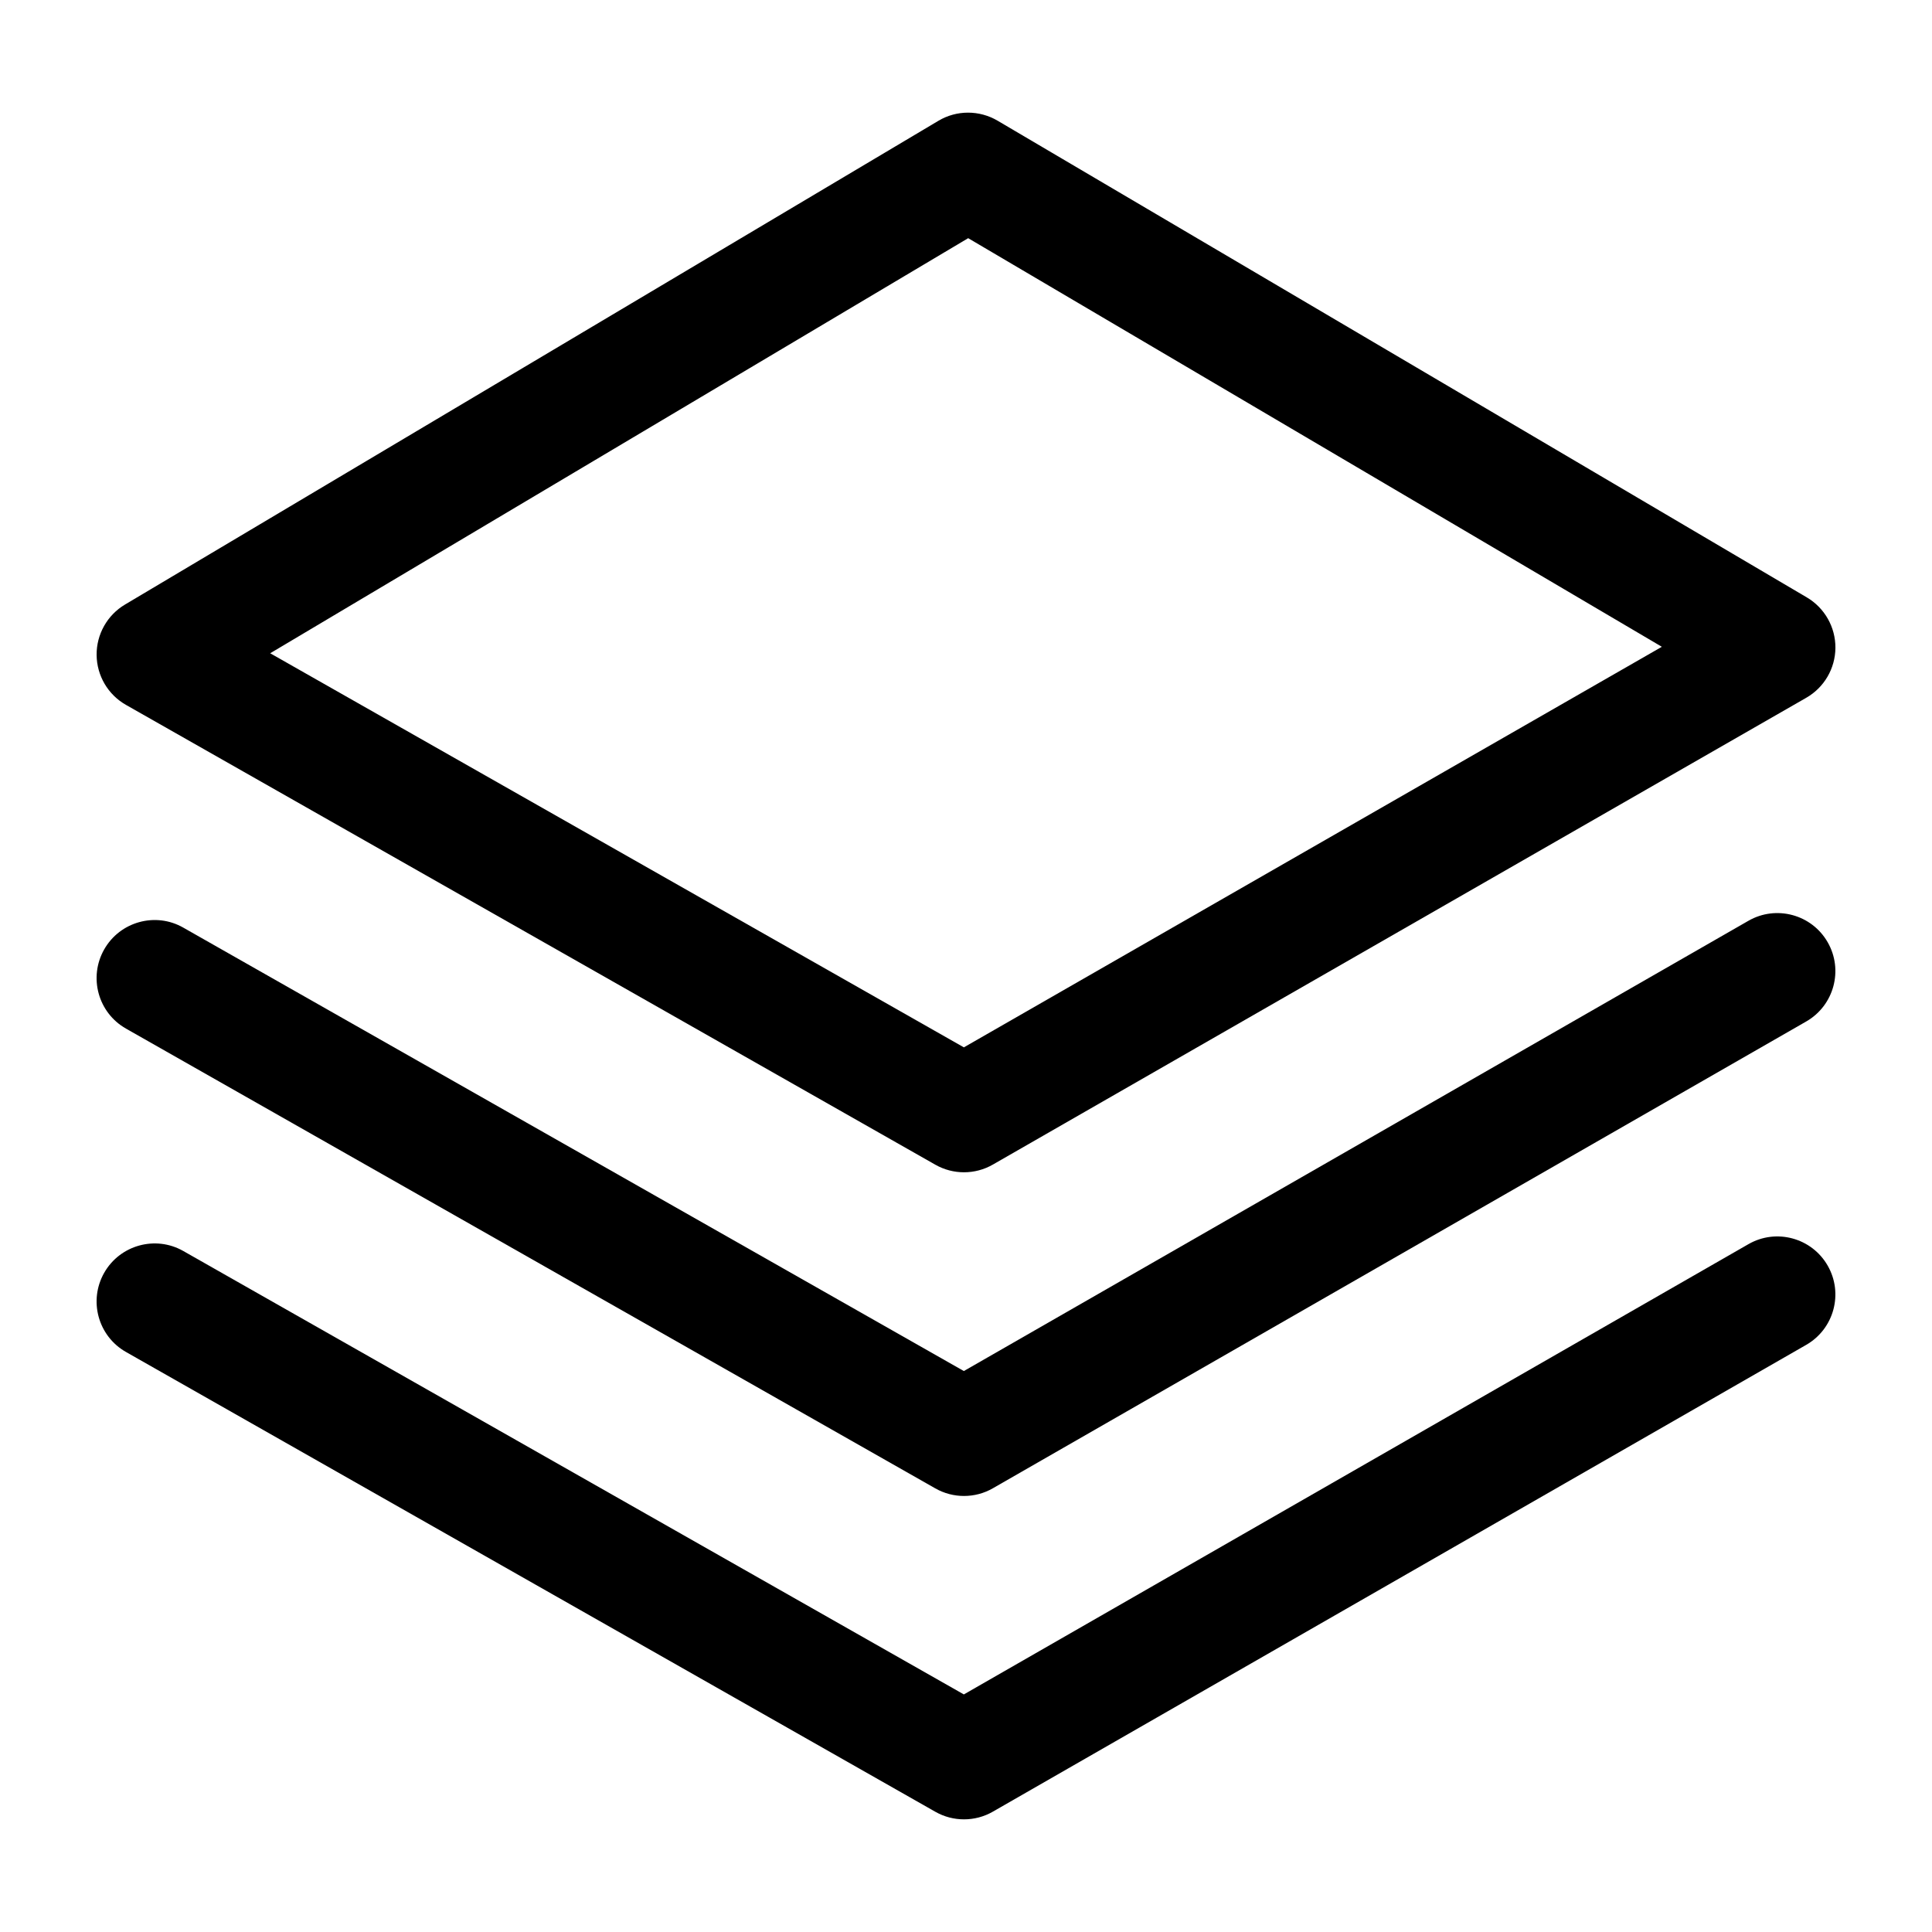
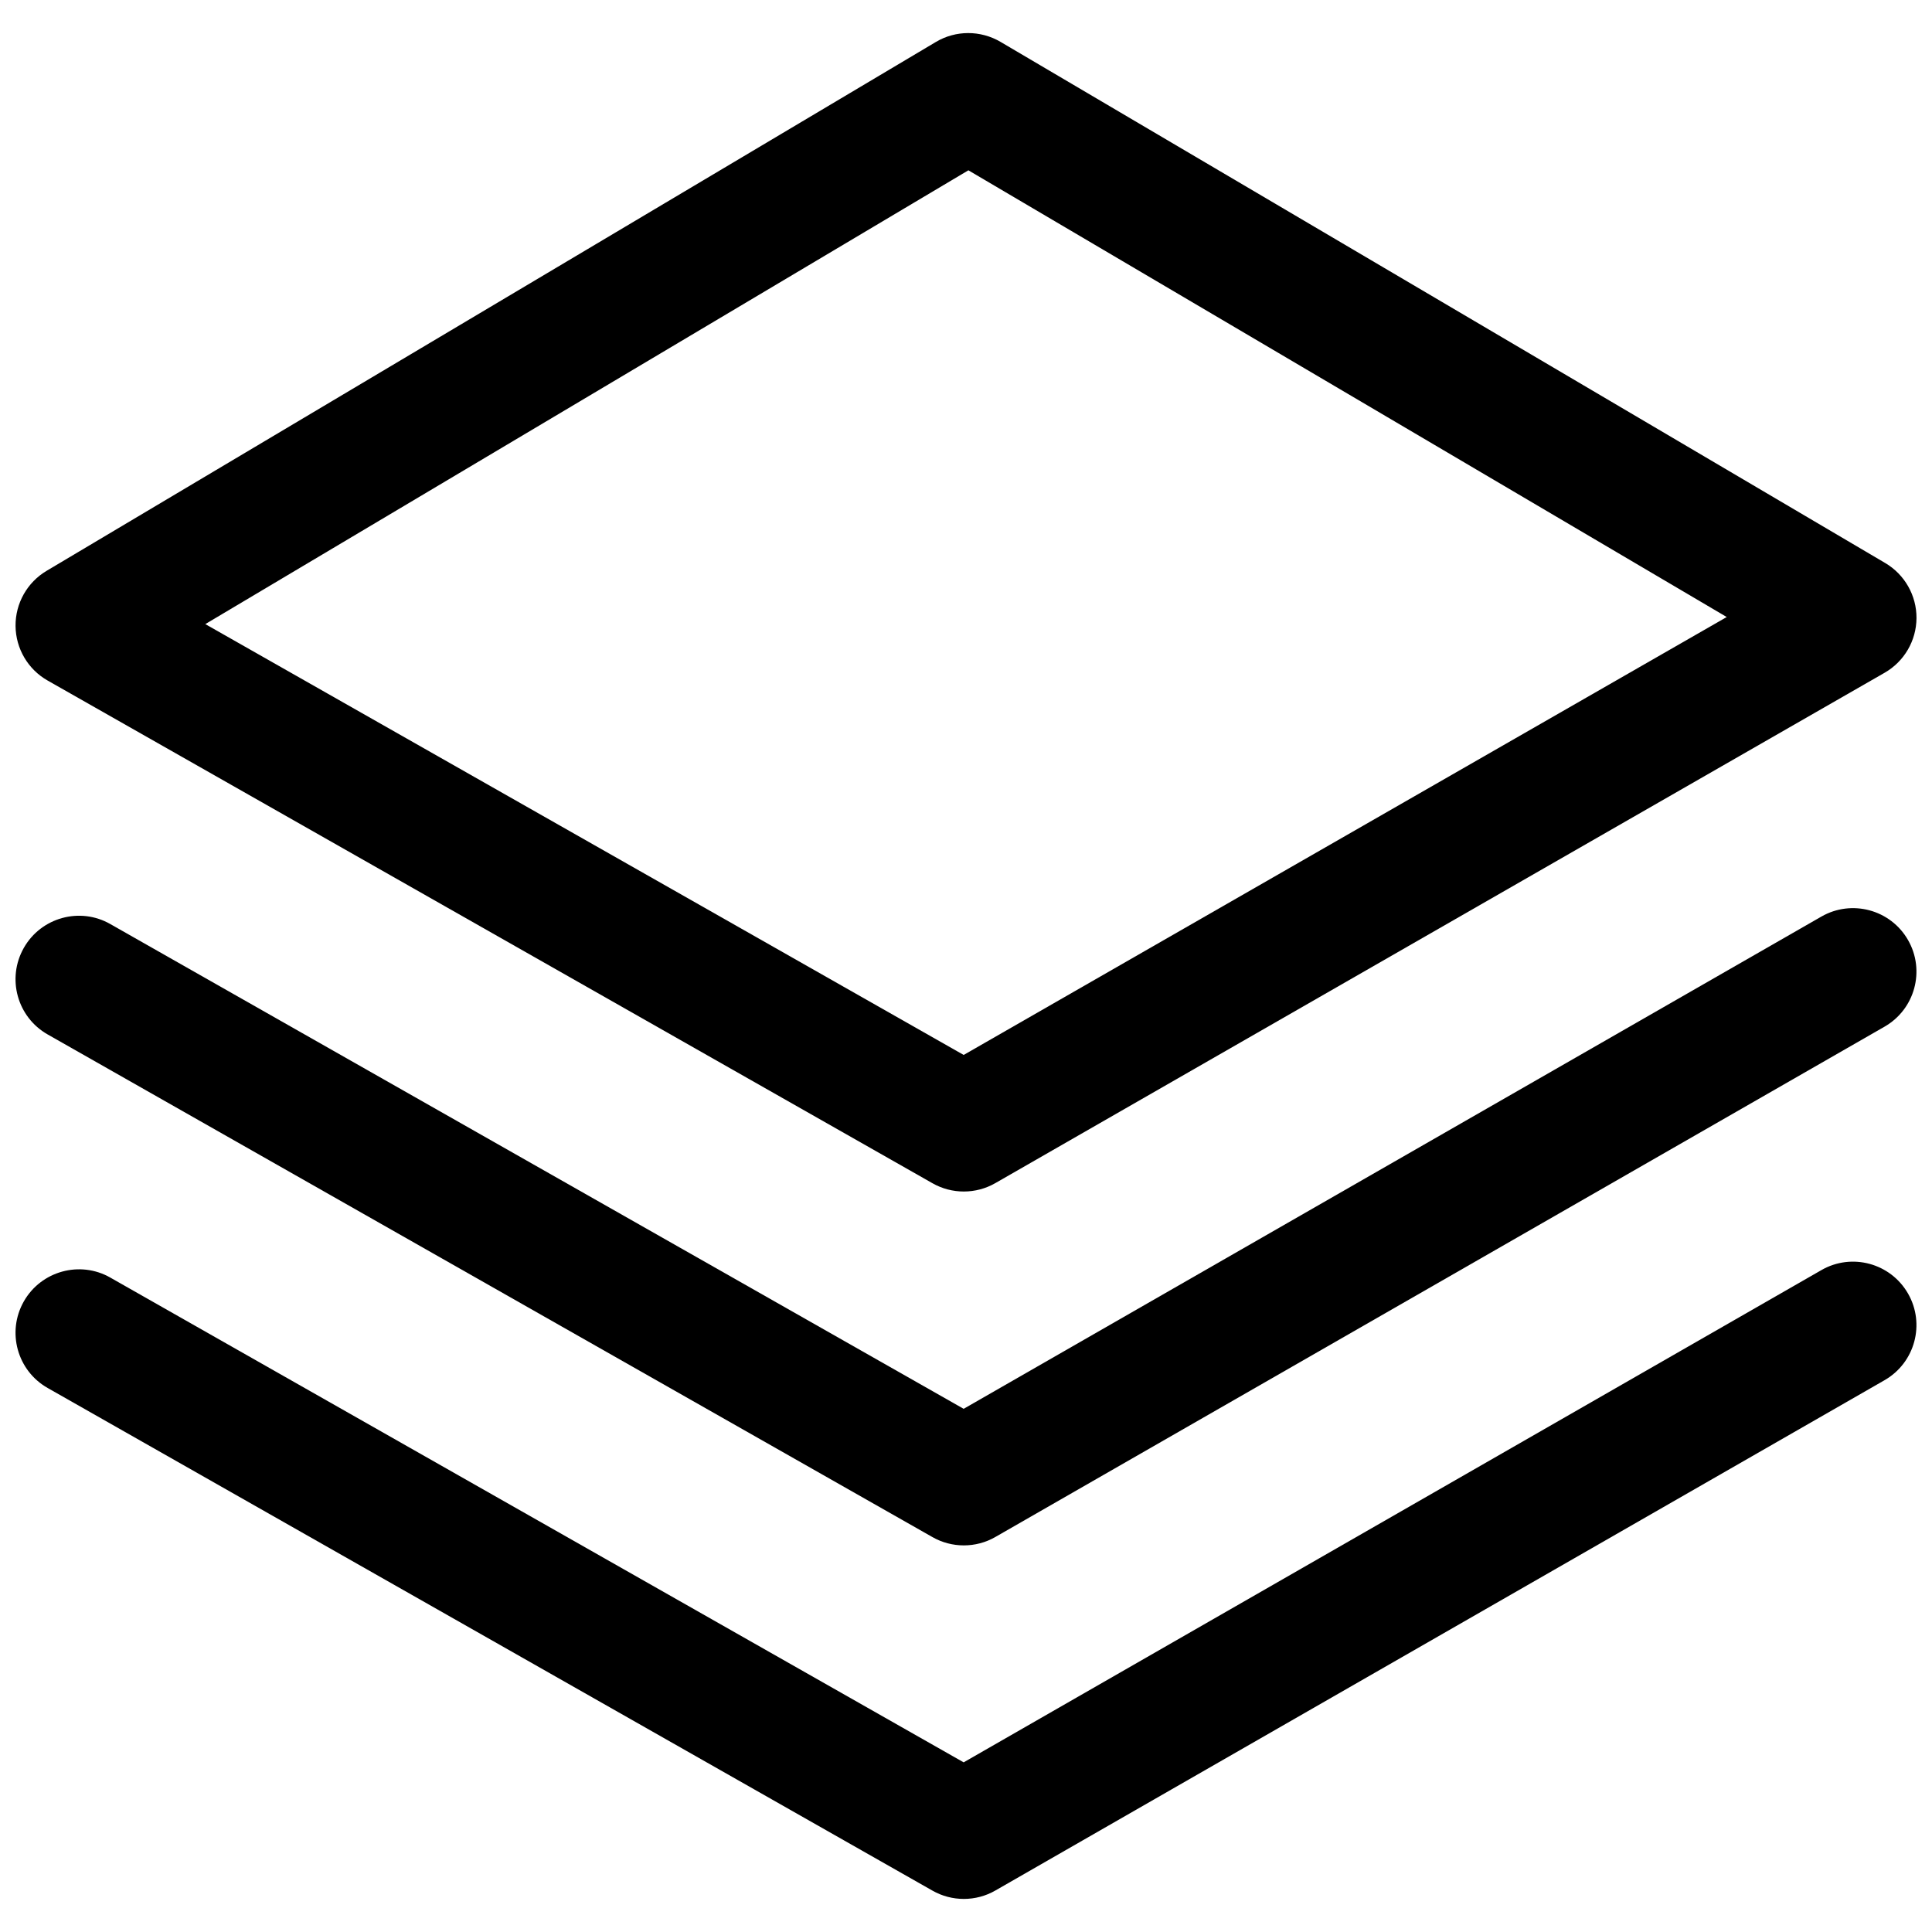
- <svg xmlns="http://www.w3.org/2000/svg" version="1.1" x="0px" y="0px" viewBox="0 0 100 100" enable-background="new 0 0 100 100" xml:space="preserve">
-   <g>
+ <svg xmlns="http://www.w3.org/2000/svg" width="100%" height="100%" viewBox="0 0 100 100" version="1.1" xml:space="preserve" style="fill-rule:evenodd;clip-rule:evenodd;stroke-linejoin:round;stroke-miterlimit:2;">
+   <g transform="matrix(1.09325,0,0,1.09325,-4.66247,-4.66241)">
    <g>
-       <path fill="#000000" d="M49.896,60.677c-0.512,0-1.023-0.13-1.483-0.392L6.522,36.486c-0.933-0.529-1.51-1.513-1.521-2.583    c-0.01-1.069,0.549-2.065,1.47-2.612l42.1-25.038c0.941-0.562,2.115-0.562,3.062-0.007l41.889,24.676    c0.92,0.543,1.485,1.537,1.479,2.607c-0.007,1.069-0.58,2.055-1.51,2.588L51.393,60.277C50.93,60.544,50.413,60.677,49.896,60.677    z M13.985,33.813L49.89,54.211l36.127-20.733l-35.904-21.15L13.985,33.813z" />
+       <path d="M49.896,60.677C49.384,60.677 48.873,60.547 48.413,60.285L6.522,36.486C5.589,35.957 5.012,34.973 5.001,33.903C4.991,32.834 5.55,31.838 6.471,31.291L48.571,6.253C49.512,5.691 50.686,5.691 51.633,6.246L93.522,30.922C94.442,31.465 95.007,32.459 95.001,33.529C94.994,34.598 94.421,35.584 93.491,36.117L51.393,60.277C50.93,60.544 50.413,60.677 49.896,60.677ZM13.985,33.813L49.89,54.211L86.017,33.478L50.113,12.328L13.985,33.813Z" style="fill-rule:nonzero;" />
    </g>
    <g>
-       <path fill="#000000" d="M49.896,77.431c-0.512,0-1.023-0.13-1.483-0.392L6.522,53.241c-1.444-0.819-1.949-2.654-1.13-4.098    s2.66-1.951,4.097-1.128l40.4,22.95l40.609-23.305c1.438-0.826,3.277-0.33,4.102,1.11c0.826,1.439,0.328,3.276-1.111,4.102    l-42.097,24.16C50.93,77.299,50.413,77.431,49.896,77.431z" />
+       <path d="M49.896,77.431C49.384,77.431 48.873,77.301 48.413,77.039L6.522,53.241C5.078,52.422 4.573,50.587 5.392,49.143C6.211,47.699 8.052,47.192 9.489,48.015L49.889,70.965L90.498,47.66C91.936,46.834 93.775,47.33 94.6,48.77C95.426,50.209 94.928,52.046 93.489,52.872L51.392,77.032C50.93,77.299 50.413,77.431 49.896,77.431Z" style="fill-rule:nonzero;" />
    </g>
    <g>
-       <path fill="#000000" d="M49.896,94.169c-0.512,0-1.023-0.13-1.483-0.392L6.522,69.979c-1.444-0.819-1.949-2.654-1.13-4.098    c0.819-1.442,2.66-1.948,4.097-1.128l40.4,22.95l40.609-23.305c1.438-0.829,3.277-0.329,4.102,1.11    c0.826,1.439,0.328,3.276-1.111,4.102l-42.097,24.16C50.93,94.037,50.413,94.169,49.896,94.169z" />
+       <path d="M49.896,94.169C49.384,94.169 48.873,94.039 48.413,93.777L6.522,69.979C5.078,69.16 4.573,67.325 5.392,65.881C6.211,64.439 8.052,63.933 9.489,64.753L49.889,87.703L90.498,64.398C91.936,63.569 93.775,64.069 94.6,65.508C95.426,66.947 94.928,68.784 93.489,69.61L51.392,93.77C50.93,94.037 50.413,94.169 49.896,94.169Z" style="fill-rule:nonzero;" />
    </g>
  </g>
</svg>
